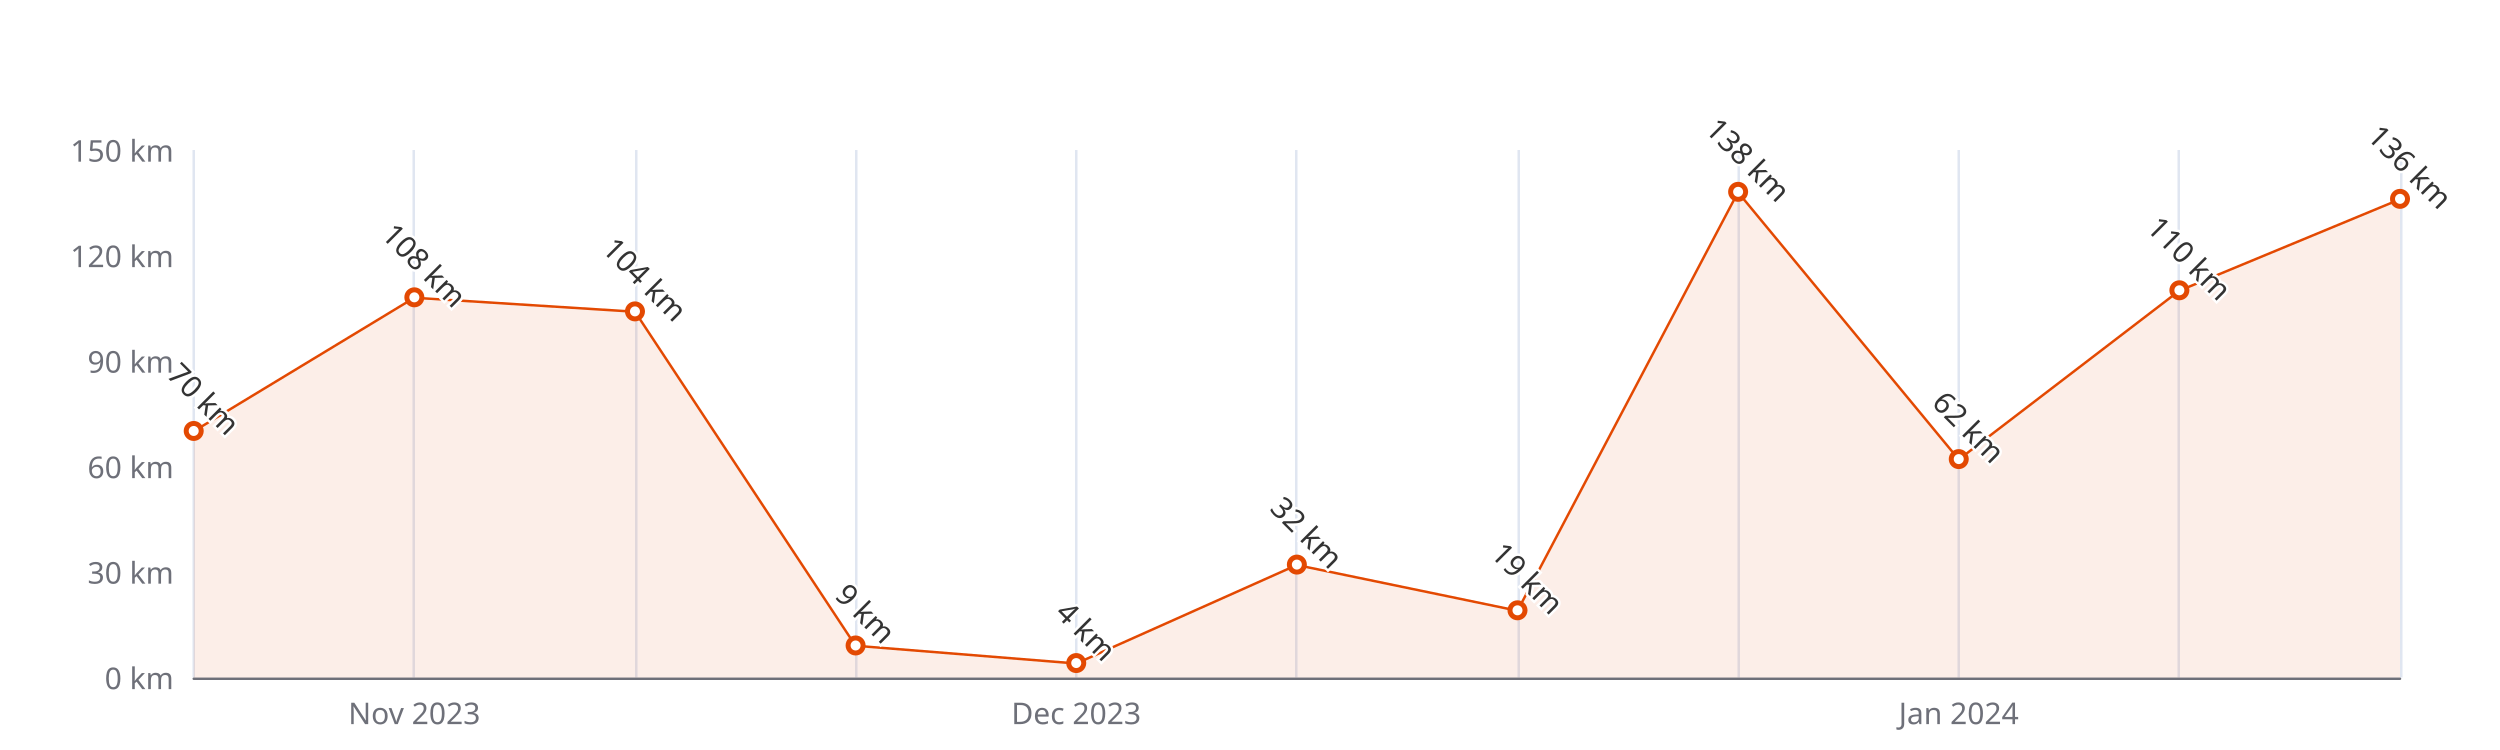
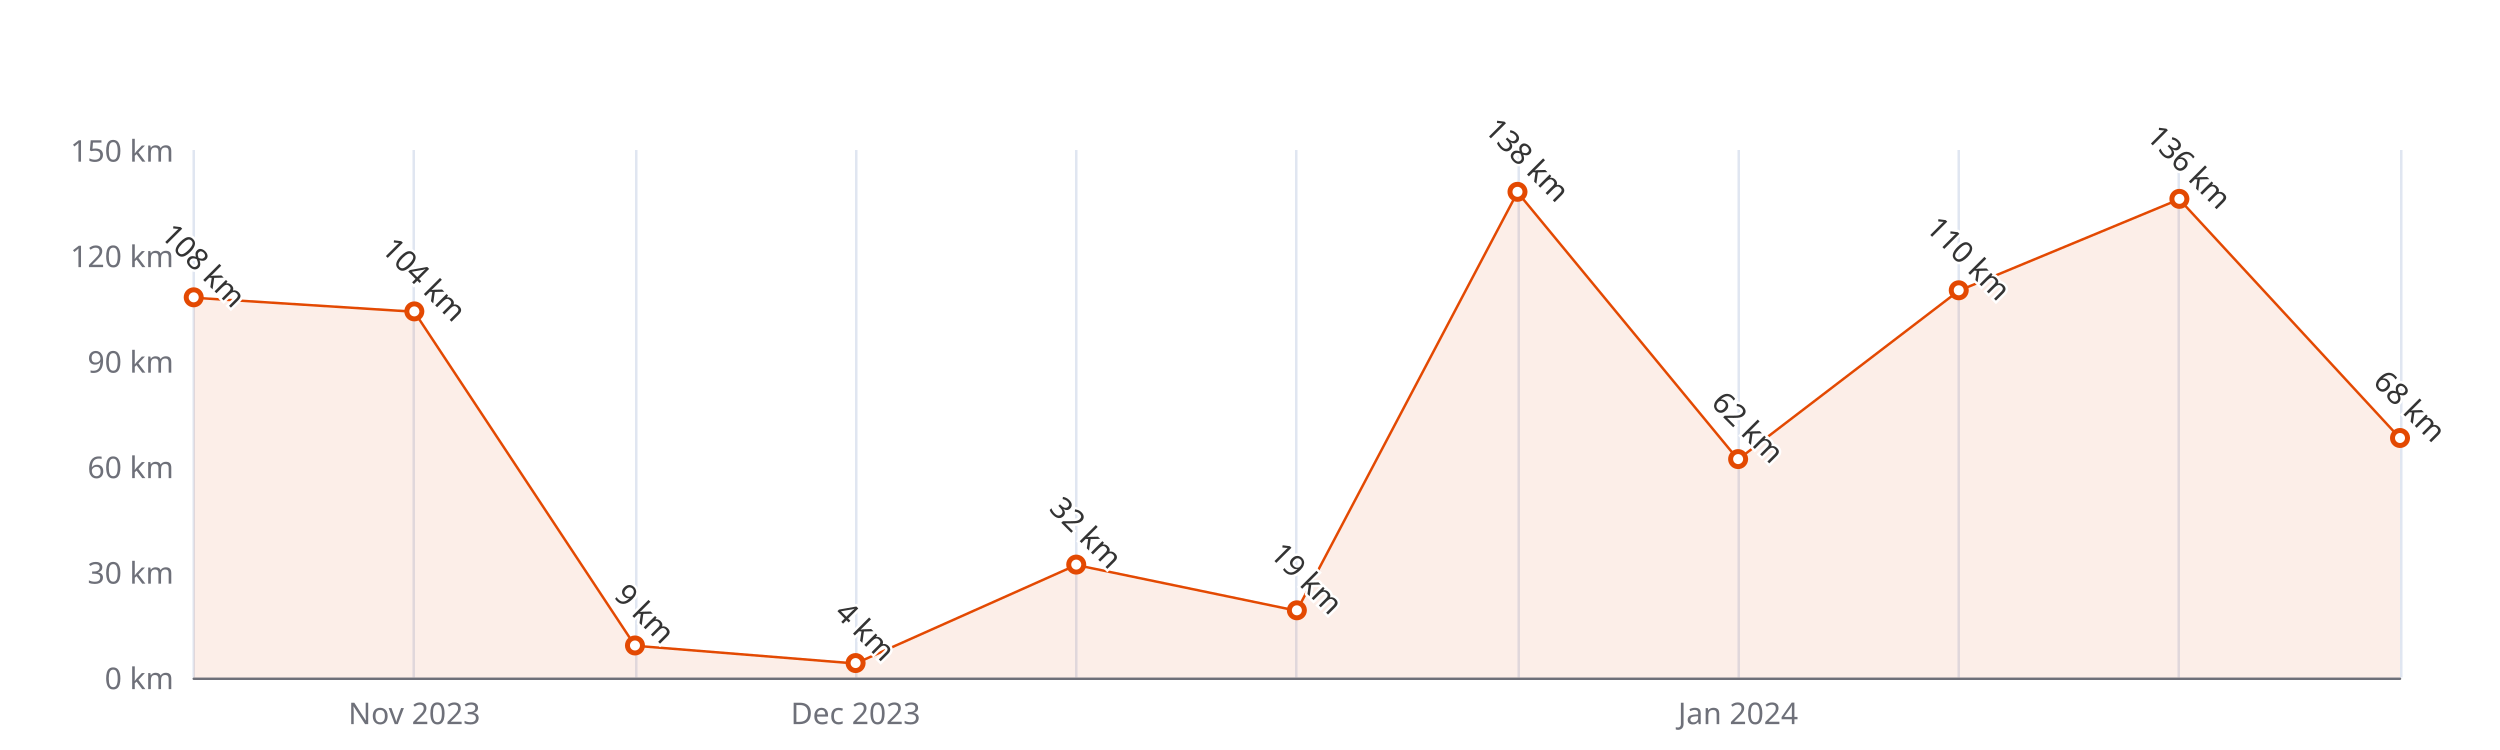
<svg xmlns="http://www.w3.org/2000/svg" width="1000" height="300" version="1.1" baseProfile="full" viewBox="0 0 1000 300">
  <rect width="1000" height="300" x="0" y="0" id="0" fill="#ffffff" />
  <path d="M77.5 60L77.5 271" fill="none" stroke="#E0E6F1" />
  <path d="M165.5 60L165.5 271" fill="none" stroke="#E0E6F1" />
  <path d="M254.5 60L254.5 271" fill="none" stroke="#E0E6F1" />
  <path d="M342.5 60L342.5 271" fill="none" stroke="#E0E6F1" />
  <path d="M430.5 60L430.5 271" fill="none" stroke="#E0E6F1" />
  <path d="M518.5 60L518.5 271" fill="none" stroke="#E0E6F1" />
  <path d="M607.5 60L607.5 271" fill="none" stroke="#E0E6F1" />
  <path d="M695.5 60L695.5 271" fill="none" stroke="#E0E6F1" />
  <path d="M783.5 60L783.5 271" fill="none" stroke="#E0E6F1" />
  <path d="M871.5 60L871.5 271" fill="none" stroke="#E0E6F1" />
  <path d="M960.5 60L960.5 271" fill="none" stroke="#E0E6F1" />
  <path d="M77.5 271.5L960 271.5" fill="none" stroke="#6E7079" stroke-linecap="round" />
  <text dominant-baseline="central" text-anchor="end" style="font-size:12px;font-family:sans-serif;" xml:space="preserve" transform="translate(69.48 271)" fill="#6E7079">0 km</text>
  <text dominant-baseline="central" text-anchor="end" style="font-size:12px;font-family:sans-serif;" xml:space="preserve" transform="translate(69.48 228.8)" fill="#6E7079">30 km</text>
  <text dominant-baseline="central" text-anchor="end" style="font-size:12px;font-family:sans-serif;" xml:space="preserve" transform="translate(69.48 186.6)" fill="#6E7079">60 km</text>
  <text dominant-baseline="central" text-anchor="end" style="font-size:12px;font-family:sans-serif;" xml:space="preserve" transform="translate(69.48 144.4)" fill="#6E7079">90 km</text>
  <text dominant-baseline="central" text-anchor="end" style="font-size:12px;font-family:sans-serif;" xml:space="preserve" transform="translate(69.48 102.2)" fill="#6E7079">120 km</text>
  <text dominant-baseline="central" text-anchor="end" style="font-size:12px;font-family:sans-serif;" xml:space="preserve" transform="translate(69.48 60)" fill="#6E7079">150 km</text>
  <text dominant-baseline="central" text-anchor="middle" style="font-size:12px;font-family:sans-serif;" xml:space="preserve" y="6" transform="translate(165.732 279)" fill="#6E7079">Nov 2023</text>
-   <text dominant-baseline="central" text-anchor="middle" style="font-size:12px;font-family:sans-serif;" xml:space="preserve" y="6" transform="translate(430.488 279)" fill="#6E7079">Dec 2023</text>
-   <text dominant-baseline="central" text-anchor="middle" style="font-size:12px;font-family:sans-serif;" xml:space="preserve" y="6" transform="translate(783.496 279)" fill="#6E7079">Jan 2024</text>
+   <text dominant-baseline="central" text-anchor="middle" style="font-size:12px;font-family:sans-serif;" xml:space="preserve" y="6" transform="translate(342.236 279)" fill="#6E7079">Dec 2023</text>
+   <text dominant-baseline="central" text-anchor="middle" style="font-size:12px;font-family:sans-serif;" xml:space="preserve" y="6" transform="translate(695.244 279)" fill="#6E7079">Jan 2024</text>
  <g clip-path="url(#zr5-c0)">
-     <path d="M77.5 172.5L165.7 119.1L254 124.7L342.2 258.3L430.5 265.4L518.7 226L607 244.3L695.2 76.9L783.5 183.8L871.7 116.3L960 79.7L960 271L871.7 271L783.5 271L695.2 271L607 271L518.7 271L430.5 271L342.2 271L254 271L165.7 271L77.5 271Z" fill="rgb(227,73,2)" fill-opacity="0.09" />
-     <path d="M77.5 172.5L165.7 119.1L254 124.7L342.2 258.3L430.5 265.4L518.7 226L607 244.3L695.2 76.9L783.5 183.8L871.7 116.3L960 79.7" fill="none" stroke="#E34902" stroke-linejoin="bevel" />
+     <path d="M77.5 119.1L165.7 124.7L254 258.3L342.2 265.4L430.5 226L518.7 244.3L607 76.9L695.2 183.8L783.5 116.3L871.7 79.7L960 175.3L960 271L871.7 271L783.5 271L695.2 271L607 271L518.7 271L430.5 271L342.2 271L254 271L165.7 271L77.5 271Z" fill="rgb(227,73,2)" fill-opacity="0.09" />
+     <path d="M77.5 119.1L165.7 124.7L254 258.3L342.2 265.4L430.5 226L518.7 244.3L607 76.9L695.2 183.8L783.5 116.3L871.7 79.7L960 175.3" fill="none" stroke="#E34902" stroke-linejoin="bevel" />
  </g>
-   <path d="M1 0A1 1 0 1 1 1 -0.1A1 1 0 0 1 1 0" transform="matrix(3,0,0,3,77.48,172.5333)" fill="#fff" stroke="#E34902" stroke-width="0.667" />
-   <path d="M1 0A1 1 0 1 1 1 -0.1A1 1 0 0 1 1 0" transform="matrix(3,0,0,3,165.732,119.08)" fill="#fff" stroke="#E34902" stroke-width="0.667" />
-   <path d="M1 0A1 1 0 1 1 1 -0.1A1 1 0 0 1 1 0" transform="matrix(3,0,0,3,253.984,124.7067)" fill="#fff" stroke="#E34902" stroke-width="0.667" />
-   <path d="M1 0A1 1 0 1 1 1 -0.1A1 1 0 0 1 1 0" transform="matrix(3,0,0,3,342.236,258.34)" fill="#fff" stroke="#E34902" stroke-width="0.667" />
-   <path d="M1 0A1 1 0 1 1 1 -0.1A1 1 0 0 1 1 0" transform="matrix(3,0,0,3,430.488,265.3733)" fill="#fff" stroke="#E34902" stroke-width="0.667" />
-   <path d="M1 0A1 1 0 1 1 1 -0.1A1 1 0 0 1 1 0" transform="matrix(3,0,0,3,518.74,225.9867)" fill="#fff" stroke="#E34902" stroke-width="0.667" />
-   <path d="M1 0A1 1 0 1 1 1 -0.1A1 1 0 0 1 1 0" transform="matrix(3,0,0,3,606.992,244.2733)" fill="#fff" stroke="#E34902" stroke-width="0.667" />
-   <path d="M1 0A1 1 0 1 1 1 -0.1A1 1 0 0 1 1 0" transform="matrix(3,0,0,3,695.244,76.88)" fill="#fff" stroke="#E34902" stroke-width="0.667" />
-   <path d="M1 0A1 1 0 1 1 1 -0.1A1 1 0 0 1 1 0" transform="matrix(3,0,0,3,783.496,183.7867)" fill="#fff" stroke="#E34902" stroke-width="0.667" />
-   <path d="M1 0A1 1 0 1 1 1 -0.1A1 1 0 0 1 1 0" transform="matrix(3,0,0,3,871.748,116.2667)" fill="#fff" stroke="#E34902" stroke-width="0.667" />
-   <path d="M1 0A1 1 0 1 1 1 -0.1A1 1 0 0 1 1 0" transform="matrix(3,0,0,3,960,79.6933)" fill="#fff" stroke="#E34902" stroke-width="0.667" />
-   <text dominant-baseline="central" text-anchor="middle" style="font-size:12px;font-family:sans-serif;" xml:space="preserve" y="-6" transform="matrix(0.707,0.707,-0.707,0.707,77.48,163.5333)" fill="#333" stroke="rgb(255,255,255)" stroke-width="2" paint-order="stroke" stroke-miterlimit="2">70 km</text>
-   <text dominant-baseline="central" text-anchor="middle" style="font-size:12px;font-family:sans-serif;" xml:space="preserve" y="-6" transform="matrix(0.707,0.707,-0.707,0.707,165.732,110.08)" fill="#333" stroke="rgb(255,255,255)" stroke-width="2" paint-order="stroke" stroke-miterlimit="2">108 km</text>
-   <text dominant-baseline="central" text-anchor="middle" style="font-size:12px;font-family:sans-serif;" xml:space="preserve" y="-6" transform="matrix(0.707,0.707,-0.707,0.707,253.984,115.7067)" fill="#333" stroke="rgb(255,255,255)" stroke-width="2" paint-order="stroke" stroke-miterlimit="2">104 km</text>
-   <text dominant-baseline="central" text-anchor="middle" style="font-size:12px;font-family:sans-serif;" xml:space="preserve" y="-6" transform="matrix(0.707,0.707,-0.707,0.707,342.236,249.34)" fill="#333" stroke="rgb(255,255,255)" stroke-width="2" paint-order="stroke" stroke-miterlimit="2">9 km</text>
-   <text dominant-baseline="central" text-anchor="middle" style="font-size:12px;font-family:sans-serif;" xml:space="preserve" y="-6" transform="matrix(0.707,0.707,-0.707,0.707,430.488,256.3733)" fill="#333" stroke="rgb(255,255,255)" stroke-width="2" paint-order="stroke" stroke-miterlimit="2">4 km</text>
-   <text dominant-baseline="central" text-anchor="middle" style="font-size:12px;font-family:sans-serif;" xml:space="preserve" y="-6" transform="matrix(0.707,0.707,-0.707,0.707,518.74,216.9867)" fill="#333" stroke="rgb(255,255,255)" stroke-width="2" paint-order="stroke" stroke-miterlimit="2">32 km</text>
-   <text dominant-baseline="central" text-anchor="middle" style="font-size:12px;font-family:sans-serif;" xml:space="preserve" y="-6" transform="matrix(0.707,0.707,-0.707,0.707,606.992,235.2733)" fill="#333" stroke="rgb(255,255,255)" stroke-width="2" paint-order="stroke" stroke-miterlimit="2">19 km</text>
-   <text dominant-baseline="central" text-anchor="middle" style="font-size:12px;font-family:sans-serif;" xml:space="preserve" y="-6" transform="matrix(0.707,0.707,-0.707,0.707,695.244,67.88)" fill="#333" stroke="rgb(255,255,255)" stroke-width="2" paint-order="stroke" stroke-miterlimit="2">138 km</text>
-   <text dominant-baseline="central" text-anchor="middle" style="font-size:12px;font-family:sans-serif;" xml:space="preserve" y="-6" transform="matrix(0.707,0.707,-0.707,0.707,783.496,174.7867)" fill="#333" stroke="rgb(255,255,255)" stroke-width="2" paint-order="stroke" stroke-miterlimit="2">62 km</text>
-   <text dominant-baseline="central" text-anchor="middle" style="font-size:12px;font-family:sans-serif;" xml:space="preserve" y="-6" transform="matrix(0.707,0.707,-0.707,0.707,871.748,107.2667)" fill="#333" stroke="rgb(255,255,255)" stroke-width="2" paint-order="stroke" stroke-miterlimit="2">110 km</text>
-   <text dominant-baseline="central" text-anchor="middle" style="font-size:12px;font-family:sans-serif;" xml:space="preserve" y="-6" transform="matrix(0.707,0.707,-0.707,0.707,960,70.6933)" fill="#333" stroke="rgb(255,255,255)" stroke-width="2" paint-order="stroke" stroke-miterlimit="2">136 km</text>
+   <path d="M1 0A1 1 0 1 1 1 -0.1A1 1 0 0 1 1 0" transform="matrix(3,0,0,3,77.48,119.08)" fill="#fff" stroke="#E34902" stroke-width="0.667" />
+   <path d="M1 0A1 1 0 1 1 1 -0.1A1 1 0 0 1 1 0" transform="matrix(3,0,0,3,165.732,124.7067)" fill="#fff" stroke="#E34902" stroke-width="0.667" />
+   <path d="M1 0A1 1 0 1 1 1 -0.1A1 1 0 0 1 1 0" transform="matrix(3,0,0,3,253.984,258.34)" fill="#fff" stroke="#E34902" stroke-width="0.667" />
+   <path d="M1 0A1 1 0 1 1 1 -0.1A1 1 0 0 1 1 0" transform="matrix(3,0,0,3,342.236,265.3733)" fill="#fff" stroke="#E34902" stroke-width="0.667" />
+   <path d="M1 0A1 1 0 1 1 1 -0.1A1 1 0 0 1 1 0" transform="matrix(3,0,0,3,430.488,225.9867)" fill="#fff" stroke="#E34902" stroke-width="0.667" />
+   <path d="M1 0A1 1 0 1 1 1 -0.1A1 1 0 0 1 1 0" transform="matrix(3,0,0,3,518.74,244.2733)" fill="#fff" stroke="#E34902" stroke-width="0.667" />
+   <path d="M1 0A1 1 0 1 1 1 -0.1A1 1 0 0 1 1 0" transform="matrix(3,0,0,3,606.992,76.88)" fill="#fff" stroke="#E34902" stroke-width="0.667" />
+   <path d="M1 0A1 1 0 1 1 1 -0.1A1 1 0 0 1 1 0" transform="matrix(3,0,0,3,695.244,183.7867)" fill="#fff" stroke="#E34902" stroke-width="0.667" />
+   <path d="M1 0A1 1 0 1 1 1 -0.1A1 1 0 0 1 1 0" transform="matrix(3,0,0,3,783.496,116.2667)" fill="#fff" stroke="#E34902" stroke-width="0.667" />
+   <path d="M1 0A1 1 0 1 1 1 -0.1A1 1 0 0 1 1 0" transform="matrix(3,0,0,3,871.748,79.6933)" fill="#fff" stroke="#E34902" stroke-width="0.667" />
+   <path d="M1 0A1 1 0 1 1 1 -0.1A1 1 0 0 1 1 0" transform="matrix(3,0,0,3,960,175.3467)" fill="#fff" stroke="#E34902" stroke-width="0.667" />
+   <text dominant-baseline="central" text-anchor="middle" style="font-size:12px;font-family:sans-serif;" xml:space="preserve" y="-6" transform="matrix(0.707,0.707,-0.707,0.707,77.48,110.08)" fill="#333" stroke="rgb(255,255,255)" stroke-width="2" paint-order="stroke" stroke-miterlimit="2">108 km</text>
+   <text dominant-baseline="central" text-anchor="middle" style="font-size:12px;font-family:sans-serif;" xml:space="preserve" y="-6" transform="matrix(0.707,0.707,-0.707,0.707,165.732,115.7067)" fill="#333" stroke="rgb(255,255,255)" stroke-width="2" paint-order="stroke" stroke-miterlimit="2">104 km</text>
+   <text dominant-baseline="central" text-anchor="middle" style="font-size:12px;font-family:sans-serif;" xml:space="preserve" y="-6" transform="matrix(0.707,0.707,-0.707,0.707,253.984,249.34)" fill="#333" stroke="rgb(255,255,255)" stroke-width="2" paint-order="stroke" stroke-miterlimit="2">9 km</text>
+   <text dominant-baseline="central" text-anchor="middle" style="font-size:12px;font-family:sans-serif;" xml:space="preserve" y="-6" transform="matrix(0.707,0.707,-0.707,0.707,342.236,256.3733)" fill="#333" stroke="rgb(255,255,255)" stroke-width="2" paint-order="stroke" stroke-miterlimit="2">4 km</text>
+   <text dominant-baseline="central" text-anchor="middle" style="font-size:12px;font-family:sans-serif;" xml:space="preserve" y="-6" transform="matrix(0.707,0.707,-0.707,0.707,430.488,216.9867)" fill="#333" stroke="rgb(255,255,255)" stroke-width="2" paint-order="stroke" stroke-miterlimit="2">32 km</text>
+   <text dominant-baseline="central" text-anchor="middle" style="font-size:12px;font-family:sans-serif;" xml:space="preserve" y="-6" transform="matrix(0.707,0.707,-0.707,0.707,518.74,235.2733)" fill="#333" stroke="rgb(255,255,255)" stroke-width="2" paint-order="stroke" stroke-miterlimit="2">19 km</text>
+   <text dominant-baseline="central" text-anchor="middle" style="font-size:12px;font-family:sans-serif;" xml:space="preserve" y="-6" transform="matrix(0.707,0.707,-0.707,0.707,606.992,67.88)" fill="#333" stroke="rgb(255,255,255)" stroke-width="2" paint-order="stroke" stroke-miterlimit="2">138 km</text>
+   <text dominant-baseline="central" text-anchor="middle" style="font-size:12px;font-family:sans-serif;" xml:space="preserve" y="-6" transform="matrix(0.707,0.707,-0.707,0.707,695.244,174.7867)" fill="#333" stroke="rgb(255,255,255)" stroke-width="2" paint-order="stroke" stroke-miterlimit="2">62 km</text>
+   <text dominant-baseline="central" text-anchor="middle" style="font-size:12px;font-family:sans-serif;" xml:space="preserve" y="-6" transform="matrix(0.707,0.707,-0.707,0.707,783.496,107.2667)" fill="#333" stroke="rgb(255,255,255)" stroke-width="2" paint-order="stroke" stroke-miterlimit="2">110 km</text>
+   <text dominant-baseline="central" text-anchor="middle" style="font-size:12px;font-family:sans-serif;" xml:space="preserve" y="-6" transform="matrix(0.707,0.707,-0.707,0.707,871.748,70.6933)" fill="#333" stroke="rgb(255,255,255)" stroke-width="2" paint-order="stroke" stroke-miterlimit="2">136 km</text>
+   <text dominant-baseline="central" text-anchor="middle" style="font-size:12px;font-family:sans-serif;" xml:space="preserve" y="-6" transform="matrix(0.707,0.707,-0.707,0.707,960,166.3467)" fill="#333" stroke="rgb(255,255,255)" stroke-width="2" paint-order="stroke" stroke-miterlimit="2">68 km</text>
  <defs>
    <clipPath id="zr5-c0">
      <path d="M76 59.5l884 0l0 212l-884 0Z" fill="#000" />
    </clipPath>
  </defs>
</svg>
